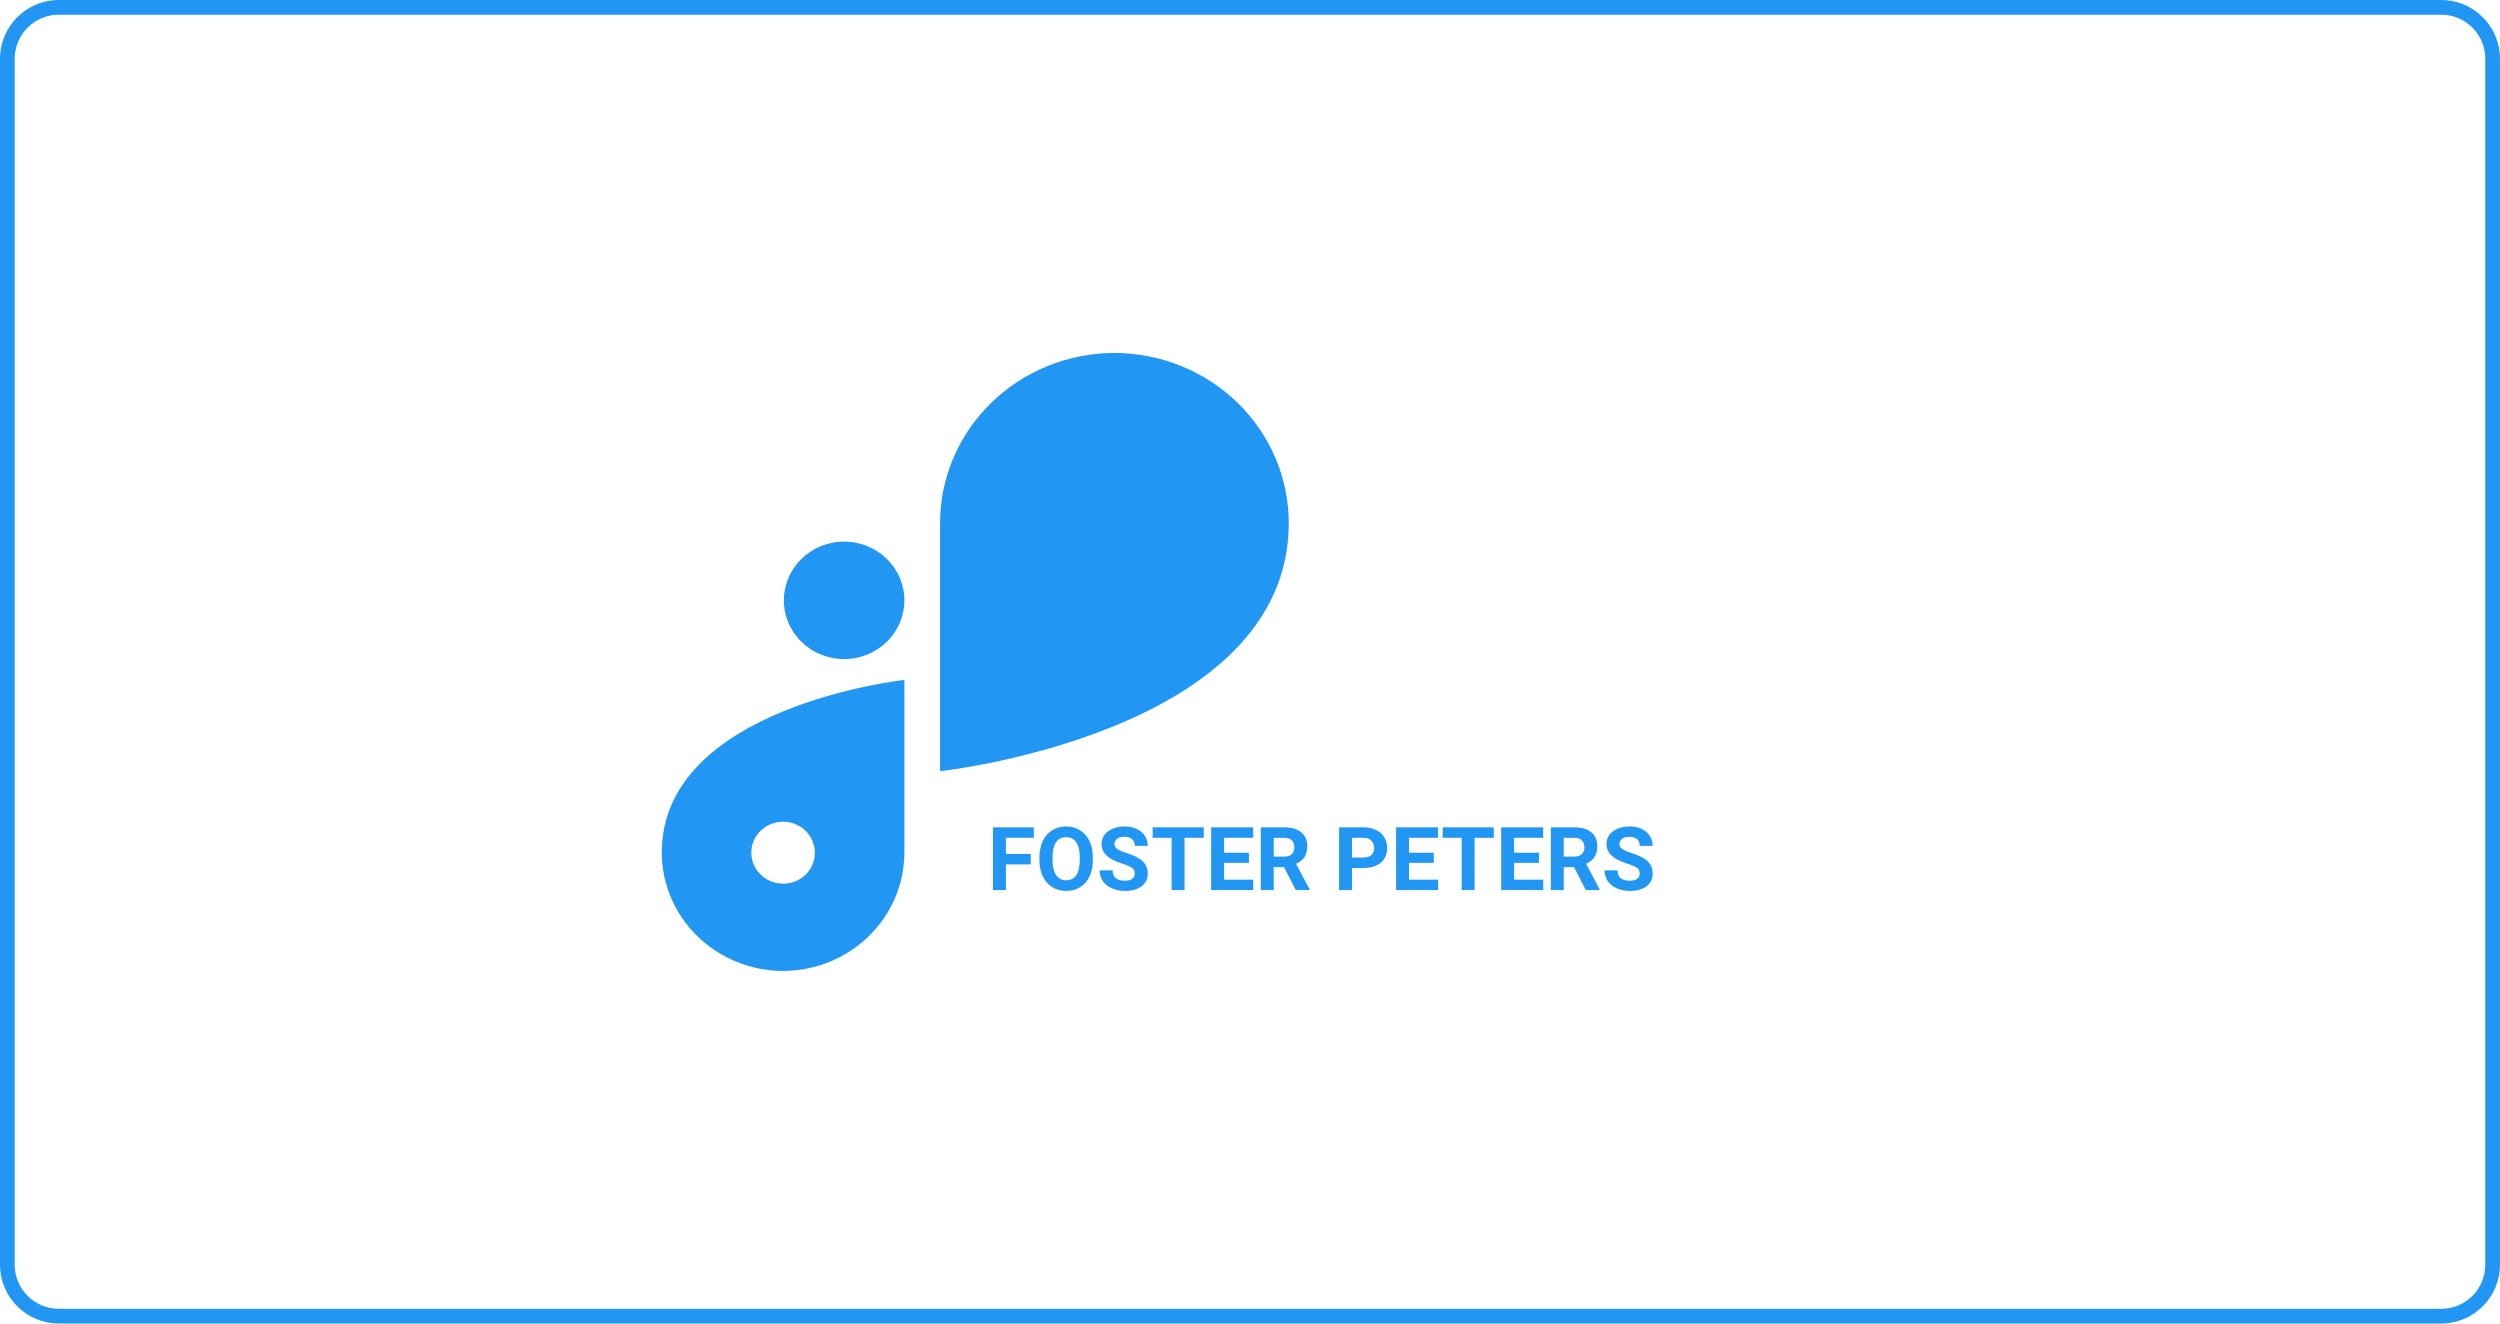
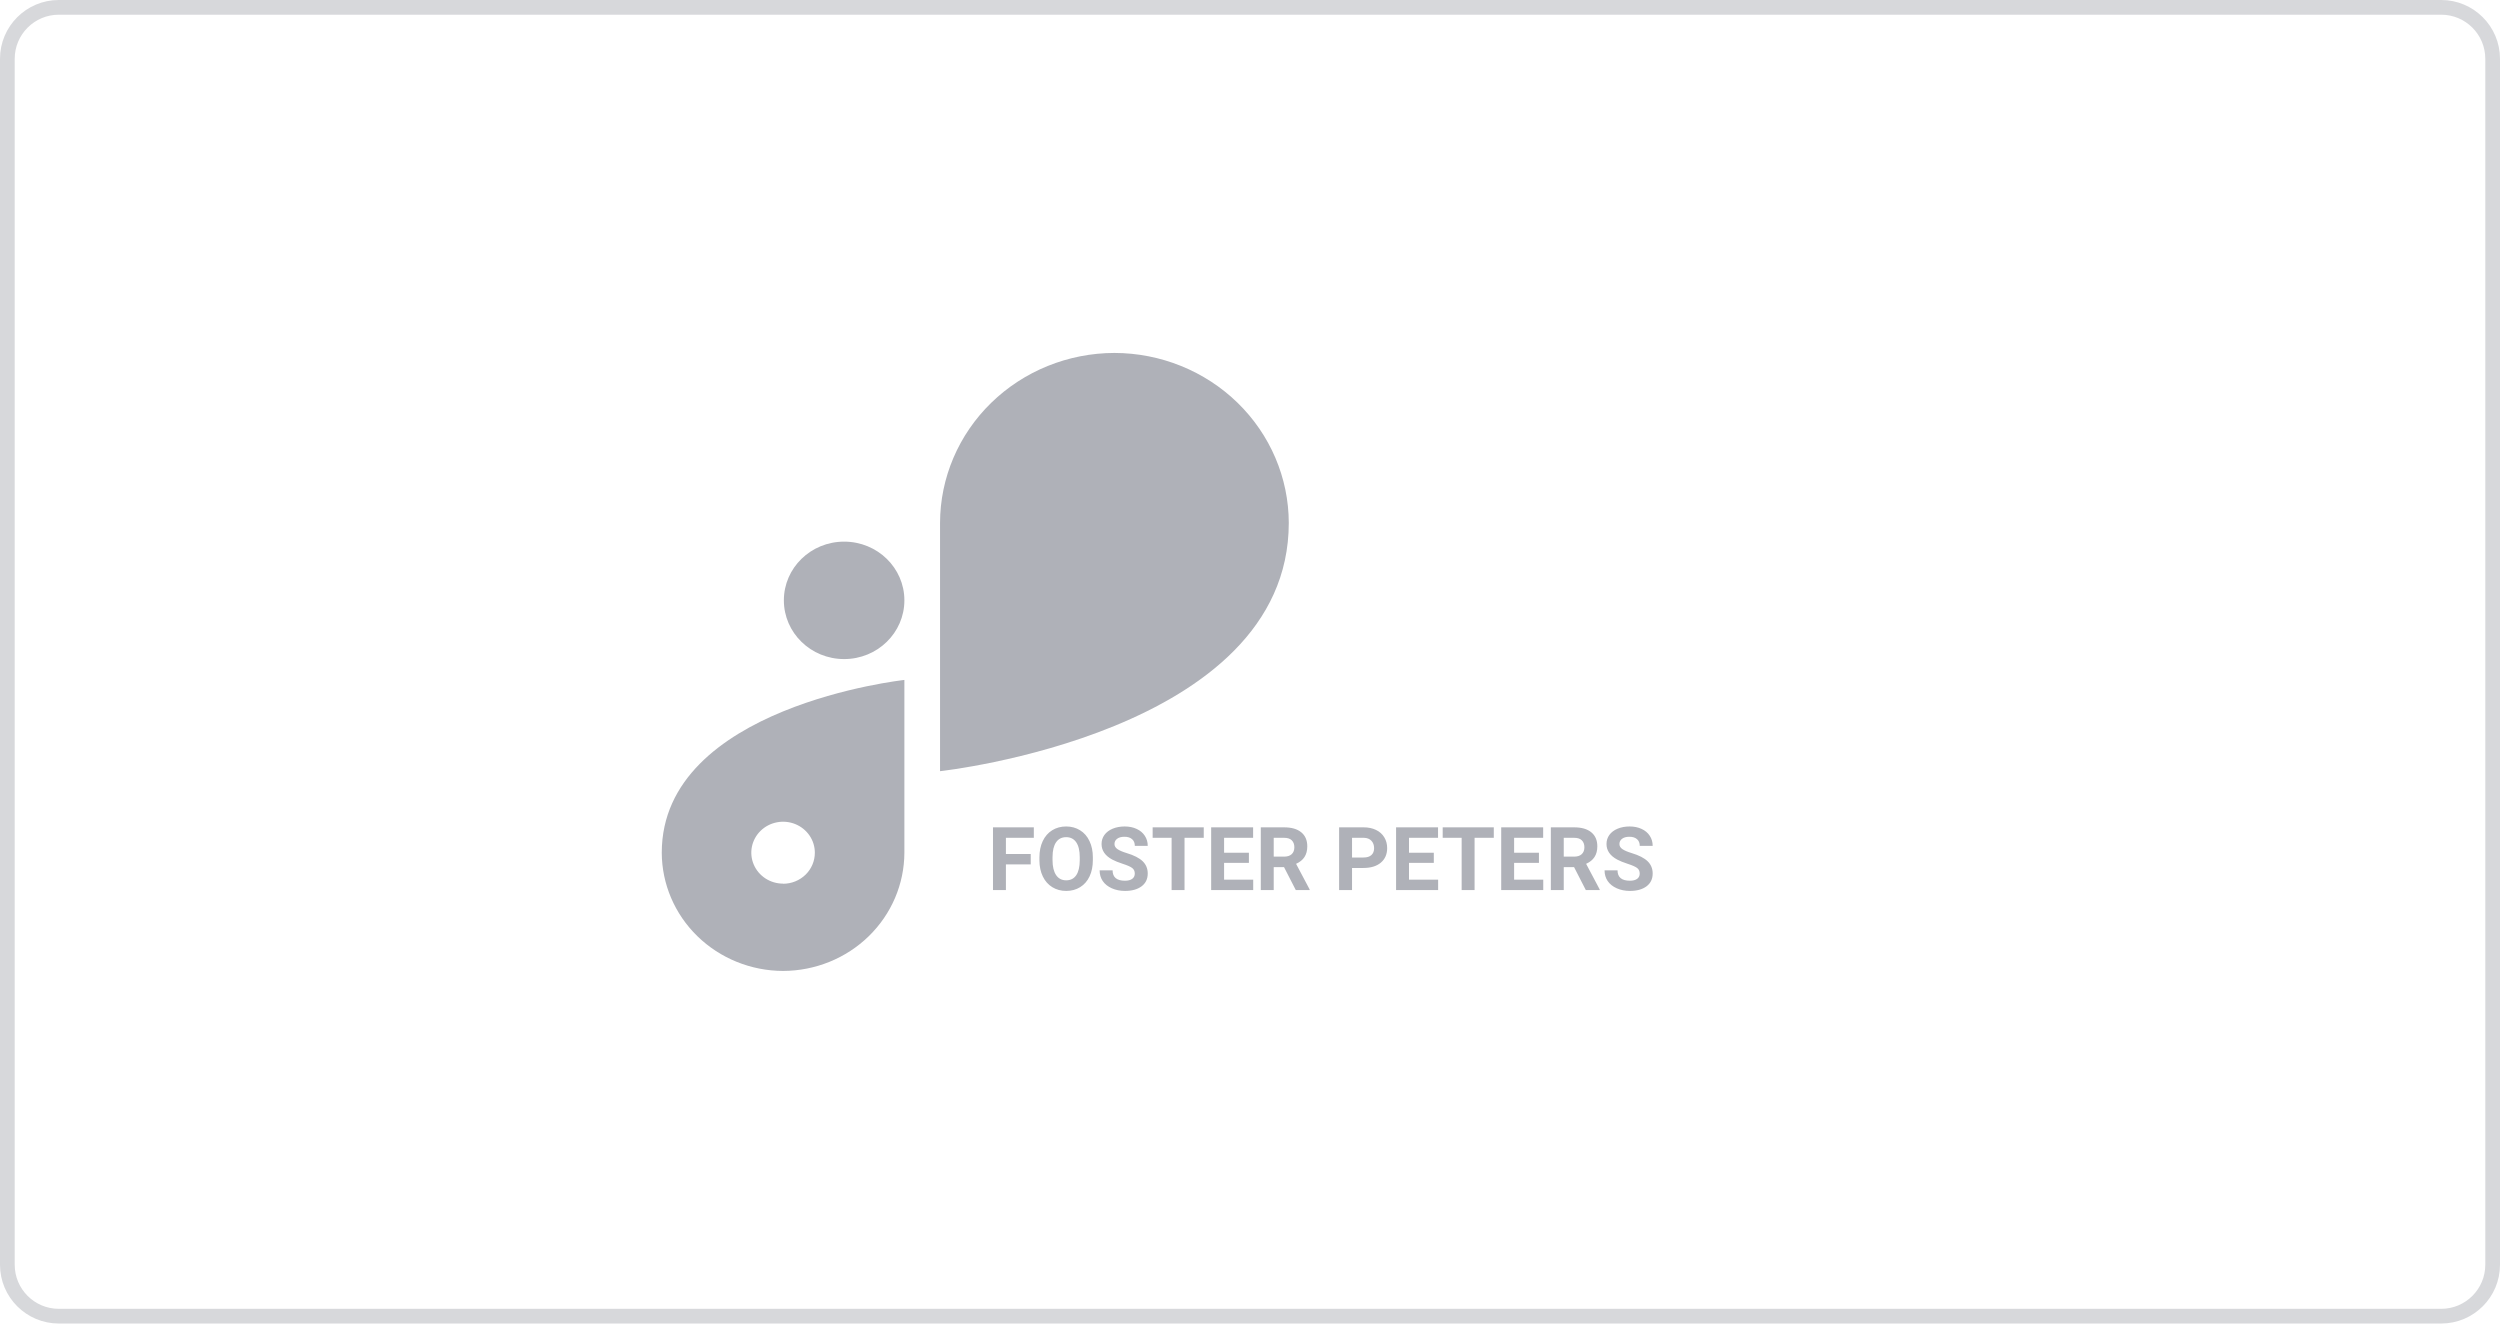
<svg xmlns="http://www.w3.org/2000/svg" width="170" height="90" viewBox="0 0 170 90" fill="none">
-   <rect x="0.5" y="0.5" width="169" height="89" rx="3.5" stroke="#2196F3" />
-   <path d="M57.402 36.831H57.4C55.137 36.831 53.303 38.618 53.303 40.822V40.825C53.303 43.029 55.137 44.817 57.4 44.817H57.402C59.664 44.817 61.498 43.029 61.498 40.825V40.822C61.498 38.618 59.664 36.831 57.402 36.831Z" fill="#2196F3" />
-   <path d="M87.637 35.554C87.63 32.492 86.379 29.558 84.158 27.392C81.936 25.227 78.925 24.007 75.783 24V24C72.64 24.006 69.627 25.225 67.404 27.39C65.181 29.556 63.93 32.492 63.923 35.554V52.44C63.923 52.44 87.634 49.867 87.637 35.557V35.554Z" fill="#2196F3" />
-   <path d="M45 57.982C45.006 60.113 45.877 62.155 47.422 63.661C48.968 65.168 51.063 66.018 53.249 66.024C55.435 66.018 57.53 65.169 59.075 63.663C60.621 62.156 61.492 60.115 61.498 57.985V46.236C61.498 46.236 45 48.028 45 57.982ZM53.249 60.087C52.822 60.087 52.404 59.964 52.049 59.733C51.694 59.501 51.417 59.173 51.254 58.788C51.09 58.403 51.047 57.98 51.13 57.572C51.214 57.163 51.42 56.788 51.722 56.494C52.024 56.199 52.409 55.999 52.828 55.918C53.247 55.836 53.681 55.878 54.076 56.037C54.471 56.197 54.808 56.467 55.045 56.813C55.283 57.159 55.409 57.566 55.409 57.982C55.41 58.259 55.355 58.534 55.247 58.79C55.139 59.047 54.98 59.28 54.78 59.476C54.579 59.672 54.34 59.828 54.078 59.934C53.815 60.041 53.534 60.095 53.249 60.095V60.087Z" fill="#2196F3" />
-   <path d="M70.089 58.781H68.402V60.524H67.523V56.259H70.3V56.971H68.402V58.072H70.089V58.781ZM74.314 58.488C74.314 58.908 74.24 59.276 74.091 59.593C73.943 59.909 73.73 60.153 73.453 60.325C73.177 60.497 72.861 60.583 72.503 60.583C72.15 60.583 71.835 60.498 71.557 60.328C71.28 60.158 71.065 59.916 70.913 59.602C70.76 59.285 70.683 58.922 70.681 58.512V58.301C70.681 57.881 70.756 57.512 70.907 57.193C71.059 56.873 71.273 56.628 71.548 56.458C71.826 56.286 72.142 56.2 72.498 56.2C72.853 56.2 73.168 56.286 73.444 56.458C73.721 56.628 73.935 56.873 74.085 57.193C74.238 57.512 74.314 57.88 74.314 58.298V58.488ZM73.423 58.295C73.423 57.848 73.343 57.508 73.183 57.275C73.023 57.043 72.794 56.927 72.498 56.927C72.203 56.927 71.975 57.042 71.815 57.273C71.655 57.501 71.574 57.837 71.572 58.28V58.488C71.572 58.924 71.652 59.262 71.812 59.502C71.972 59.742 72.203 59.862 72.503 59.862C72.798 59.862 73.025 59.747 73.183 59.517C73.341 59.284 73.421 58.946 73.423 58.503V58.295ZM77.165 59.405C77.165 59.239 77.106 59.112 76.989 59.024C76.872 58.935 76.661 58.841 76.356 58.743C76.051 58.644 75.81 58.546 75.632 58.45C75.148 58.188 74.906 57.836 74.906 57.393C74.906 57.162 74.97 56.957 75.099 56.777C75.23 56.596 75.416 56.454 75.659 56.352C75.903 56.251 76.176 56.2 76.479 56.2C76.784 56.2 77.055 56.256 77.293 56.367C77.532 56.477 77.716 56.632 77.847 56.833C77.98 57.034 78.046 57.263 78.046 57.519H77.168C77.168 57.323 77.106 57.172 76.983 57.065C76.86 56.955 76.687 56.9 76.464 56.9C76.249 56.9 76.082 56.946 75.963 57.038C75.844 57.128 75.785 57.247 75.785 57.395C75.785 57.534 75.854 57.65 75.993 57.744C76.133 57.838 76.339 57.926 76.611 58.008C77.111 58.158 77.475 58.345 77.704 58.567C77.932 58.79 78.046 59.067 78.046 59.399C78.046 59.769 77.907 60.059 77.627 60.27C77.348 60.478 76.972 60.583 76.499 60.583C76.171 60.583 75.873 60.523 75.603 60.404C75.334 60.283 75.127 60.118 74.985 59.909C74.844 59.7 74.774 59.458 74.774 59.183H75.656C75.656 59.653 75.937 59.889 76.499 59.889C76.709 59.889 76.872 59.847 76.989 59.763C77.106 59.677 77.165 59.558 77.165 59.405ZM81.855 56.971H80.548V60.524H79.669V56.971H78.38V56.259H81.855V56.971ZM84.925 58.676H83.238V59.818H85.218V60.524H82.359V56.259H85.212V56.971H83.238V57.987H84.925V58.676ZM87.313 58.963H86.613V60.524H85.734V56.259H87.319C87.823 56.259 88.211 56.371 88.485 56.596C88.758 56.82 88.895 57.138 88.895 57.548C88.895 57.839 88.832 58.082 88.705 58.277C88.58 58.471 88.389 58.625 88.133 58.74L89.056 60.483V60.524H88.113L87.313 58.963ZM86.613 58.251H87.322C87.543 58.251 87.713 58.195 87.835 58.084C87.956 57.971 88.016 57.815 88.016 57.618C88.016 57.417 87.959 57.259 87.843 57.144C87.73 57.028 87.555 56.971 87.319 56.971H86.613V58.251ZM91.939 59.022V60.524H91.06V56.259H92.724C93.044 56.259 93.326 56.317 93.568 56.435C93.812 56.552 93.999 56.719 94.13 56.935C94.261 57.15 94.327 57.395 94.327 57.671C94.327 58.089 94.183 58.419 93.896 58.661C93.611 58.901 93.215 59.022 92.71 59.022H91.939ZM91.939 58.31H92.724C92.957 58.31 93.133 58.255 93.254 58.145C93.377 58.036 93.439 57.88 93.439 57.677C93.439 57.468 93.377 57.299 93.254 57.17C93.131 57.041 92.961 56.975 92.745 56.971H91.939V58.31ZM97.499 58.676H95.812V59.818H97.793V60.524H94.933V56.259H97.787V56.971H95.812V57.987H97.499V58.676ZM101.578 56.971H100.271V60.524H99.392V56.971H98.103V56.259H101.578V56.971ZM104.648 58.676H102.96V59.818H104.941V60.524H102.082V56.259H104.935V56.971H102.96V57.987H104.648V58.676ZM107.036 58.963H106.335V60.524H105.457V56.259H107.042C107.545 56.259 107.934 56.371 108.208 56.596C108.481 56.82 108.618 57.138 108.618 57.548C108.618 57.839 108.554 58.082 108.427 58.277C108.302 58.471 108.112 58.625 107.856 58.74L108.779 60.483V60.524H107.835L107.036 58.963ZM106.335 58.251H107.044C107.265 58.251 107.436 58.195 107.557 58.084C107.678 57.971 107.739 57.815 107.739 57.618C107.739 57.417 107.681 57.259 107.566 57.144C107.453 57.028 107.278 56.971 107.042 56.971H106.335V58.251ZM111.5 59.405C111.5 59.239 111.442 59.112 111.325 59.024C111.208 58.935 110.997 58.841 110.692 58.743C110.387 58.644 110.146 58.546 109.968 58.45C109.484 58.188 109.242 57.836 109.242 57.393C109.242 57.162 109.306 56.957 109.435 56.777C109.566 56.596 109.752 56.454 109.995 56.352C110.239 56.251 110.512 56.2 110.815 56.2C111.12 56.2 111.391 56.256 111.629 56.367C111.868 56.477 112.052 56.632 112.183 56.833C112.316 57.034 112.382 57.263 112.382 57.519H111.503C111.503 57.323 111.442 57.172 111.319 57.065C111.196 56.955 111.023 56.9 110.8 56.9C110.585 56.9 110.418 56.946 110.299 57.038C110.18 57.128 110.121 57.247 110.121 57.395C110.121 57.534 110.19 57.65 110.329 57.744C110.469 57.838 110.675 57.926 110.947 58.008C111.447 58.158 111.811 58.345 112.04 58.567C112.268 58.79 112.382 59.067 112.382 59.399C112.382 59.769 112.243 60.059 111.963 60.27C111.684 60.478 111.308 60.583 110.835 60.583C110.507 60.583 110.208 60.523 109.939 60.404C109.669 60.283 109.463 60.118 109.321 59.909C109.18 59.7 109.11 59.458 109.11 59.183H109.992C109.992 59.653 110.273 59.889 110.835 59.889C111.044 59.889 111.208 59.847 111.325 59.763C111.442 59.677 111.5 59.558 111.5 59.405Z" fill="#2196F3" />
+   <rect x="0.5" y="0.5" width="169" height="89" rx="3.5" stroke="#D7D8DB" />
+   <path d="M57.402 36.831H57.4C55.137 36.831 53.303 38.618 53.303 40.822V40.825C53.303 43.029 55.137 44.817 57.4 44.817H57.402C59.664 44.817 61.498 43.029 61.498 40.825V40.822C61.498 38.618 59.664 36.831 57.402 36.831Z" fill="#AFB1B8" />
+   <path d="M87.637 35.554C87.63 32.492 86.379 29.558 84.158 27.392C81.936 25.227 78.925 24.007 75.783 24V24C72.64 24.006 69.627 25.225 67.404 27.39C65.181 29.556 63.93 32.492 63.923 35.554V52.44C63.923 52.44 87.634 49.867 87.637 35.557V35.554Z" fill="#AFB1B8" />
+   <path d="M45 57.982C45.006 60.113 45.877 62.155 47.422 63.661C48.968 65.168 51.063 66.018 53.249 66.024C55.435 66.018 57.53 65.169 59.075 63.663C60.621 62.156 61.492 60.115 61.498 57.985V46.236C61.498 46.236 45 48.028 45 57.982ZM53.249 60.087C52.822 60.087 52.404 59.964 52.049 59.733C51.694 59.501 51.417 59.173 51.254 58.788C51.09 58.403 51.047 57.98 51.13 57.572C51.214 57.163 51.42 56.788 51.722 56.494C52.024 56.199 52.409 55.999 52.828 55.918C53.247 55.836 53.681 55.878 54.076 56.037C54.471 56.197 54.808 56.467 55.045 56.813C55.283 57.159 55.409 57.566 55.409 57.982C55.41 58.259 55.355 58.534 55.247 58.79C55.139 59.047 54.98 59.28 54.78 59.476C54.579 59.672 54.34 59.828 54.078 59.934C53.815 60.041 53.534 60.095 53.249 60.095V60.087Z" fill="#AFB1B8" />
+   <path d="M70.089 58.781H68.402V60.524H67.523V56.259H70.3V56.971H68.402V58.072H70.089V58.781ZM74.314 58.488C74.314 58.908 74.24 59.276 74.091 59.593C73.943 59.909 73.73 60.153 73.453 60.325C73.177 60.497 72.861 60.583 72.503 60.583C72.15 60.583 71.835 60.498 71.557 60.328C71.28 60.158 71.065 59.916 70.913 59.602C70.76 59.285 70.683 58.922 70.681 58.512V58.301C70.681 57.881 70.756 57.512 70.907 57.193C71.059 56.873 71.273 56.628 71.548 56.458C71.826 56.286 72.142 56.2 72.498 56.2C72.853 56.2 73.168 56.286 73.444 56.458C73.721 56.628 73.935 56.873 74.085 57.193C74.238 57.512 74.314 57.88 74.314 58.298V58.488ZM73.423 58.295C73.423 57.848 73.343 57.508 73.183 57.275C73.023 57.043 72.794 56.927 72.498 56.927C72.203 56.927 71.975 57.042 71.815 57.273C71.655 57.501 71.574 57.837 71.572 58.28V58.488C71.572 58.924 71.652 59.262 71.812 59.502C71.972 59.742 72.203 59.862 72.503 59.862C72.798 59.862 73.025 59.747 73.183 59.517C73.341 59.284 73.421 58.946 73.423 58.503V58.295ZM77.165 59.405C77.165 59.239 77.106 59.112 76.989 59.024C76.872 58.935 76.661 58.841 76.356 58.743C76.051 58.644 75.81 58.546 75.632 58.45C75.148 58.188 74.906 57.836 74.906 57.393C74.906 57.162 74.97 56.957 75.099 56.777C75.23 56.596 75.416 56.454 75.659 56.352C75.903 56.251 76.176 56.2 76.479 56.2C76.784 56.2 77.055 56.256 77.293 56.367C77.532 56.477 77.716 56.632 77.847 56.833C77.98 57.034 78.046 57.263 78.046 57.519H77.168C77.168 57.323 77.106 57.172 76.983 57.065C76.86 56.955 76.687 56.9 76.464 56.9C76.249 56.9 76.082 56.946 75.963 57.038C75.844 57.128 75.785 57.247 75.785 57.395C75.785 57.534 75.854 57.65 75.993 57.744C76.133 57.838 76.339 57.926 76.611 58.008C77.111 58.158 77.475 58.345 77.704 58.567C77.932 58.79 78.046 59.067 78.046 59.399C78.046 59.769 77.907 60.059 77.627 60.27C77.348 60.478 76.972 60.583 76.499 60.583C76.171 60.583 75.873 60.523 75.603 60.404C75.334 60.283 75.127 60.118 74.985 59.909C74.844 59.7 74.774 59.458 74.774 59.183H75.656C75.656 59.653 75.937 59.889 76.499 59.889C76.709 59.889 76.872 59.847 76.989 59.763C77.106 59.677 77.165 59.558 77.165 59.405ZM81.855 56.971H80.548V60.524H79.669V56.971H78.38V56.259H81.855V56.971ZM84.925 58.676H83.238V59.818H85.218V60.524H82.359V56.259H85.212V56.971H83.238V57.987H84.925V58.676ZM87.313 58.963H86.613V60.524H85.734V56.259H87.319C87.823 56.259 88.211 56.371 88.485 56.596C88.758 56.82 88.895 57.138 88.895 57.548C88.895 57.839 88.832 58.082 88.705 58.277C88.58 58.471 88.389 58.625 88.133 58.74L89.056 60.483V60.524H88.113L87.313 58.963ZM86.613 58.251H87.322C87.543 58.251 87.713 58.195 87.835 58.084C87.956 57.971 88.016 57.815 88.016 57.618C88.016 57.417 87.959 57.259 87.843 57.144C87.73 57.028 87.555 56.971 87.319 56.971H86.613V58.251ZM91.939 59.022V60.524H91.06V56.259H92.724C93.044 56.259 93.326 56.317 93.568 56.435C93.812 56.552 93.999 56.719 94.13 56.935C94.261 57.15 94.327 57.395 94.327 57.671C94.327 58.089 94.183 58.419 93.896 58.661C93.611 58.901 93.215 59.022 92.71 59.022H91.939ZM91.939 58.31H92.724C92.957 58.31 93.133 58.255 93.254 58.145C93.377 58.036 93.439 57.88 93.439 57.677C93.439 57.468 93.377 57.299 93.254 57.17C93.131 57.041 92.961 56.975 92.745 56.971H91.939V58.31ZM97.499 58.676H95.812V59.818H97.793V60.524H94.933V56.259H97.787V56.971H95.812V57.987H97.499V58.676ZM101.578 56.971H100.271V60.524H99.392V56.971H98.103V56.259H101.578V56.971ZM104.648 58.676H102.96V59.818H104.941V60.524H102.082V56.259H104.935V56.971H102.96V57.987H104.648V58.676ZM107.036 58.963H106.335V60.524H105.457V56.259H107.042C107.545 56.259 107.934 56.371 108.208 56.596C108.481 56.82 108.618 57.138 108.618 57.548C108.618 57.839 108.554 58.082 108.427 58.277C108.302 58.471 108.112 58.625 107.856 58.74L108.779 60.483V60.524H107.835L107.036 58.963ZM106.335 58.251H107.044C107.265 58.251 107.436 58.195 107.557 58.084C107.678 57.971 107.739 57.815 107.739 57.618C107.739 57.417 107.681 57.259 107.566 57.144C107.453 57.028 107.278 56.971 107.042 56.971H106.335V58.251ZM111.5 59.405C111.5 59.239 111.442 59.112 111.325 59.024C111.208 58.935 110.997 58.841 110.692 58.743C110.387 58.644 110.146 58.546 109.968 58.45C109.484 58.188 109.242 57.836 109.242 57.393C109.242 57.162 109.306 56.957 109.435 56.777C109.566 56.596 109.752 56.454 109.995 56.352C110.239 56.251 110.512 56.2 110.815 56.2C111.12 56.2 111.391 56.256 111.629 56.367C111.868 56.477 112.052 56.632 112.183 56.833C112.316 57.034 112.382 57.263 112.382 57.519H111.503C111.503 57.323 111.442 57.172 111.319 57.065C111.196 56.955 111.023 56.9 110.8 56.9C110.585 56.9 110.418 56.946 110.299 57.038C110.18 57.128 110.121 57.247 110.121 57.395C110.121 57.534 110.19 57.65 110.329 57.744C110.469 57.838 110.675 57.926 110.947 58.008C111.447 58.158 111.811 58.345 112.04 58.567C112.268 58.79 112.382 59.067 112.382 59.399C112.382 59.769 112.243 60.059 111.963 60.27C111.684 60.478 111.308 60.583 110.835 60.583C110.507 60.583 110.208 60.523 109.939 60.404C109.669 60.283 109.463 60.118 109.321 59.909C109.18 59.7 109.11 59.458 109.11 59.183H109.992C109.992 59.653 110.273 59.889 110.835 59.889C111.044 59.889 111.208 59.847 111.325 59.763C111.442 59.677 111.5 59.558 111.5 59.405Z" fill="#AFB1B8" />
</svg>
